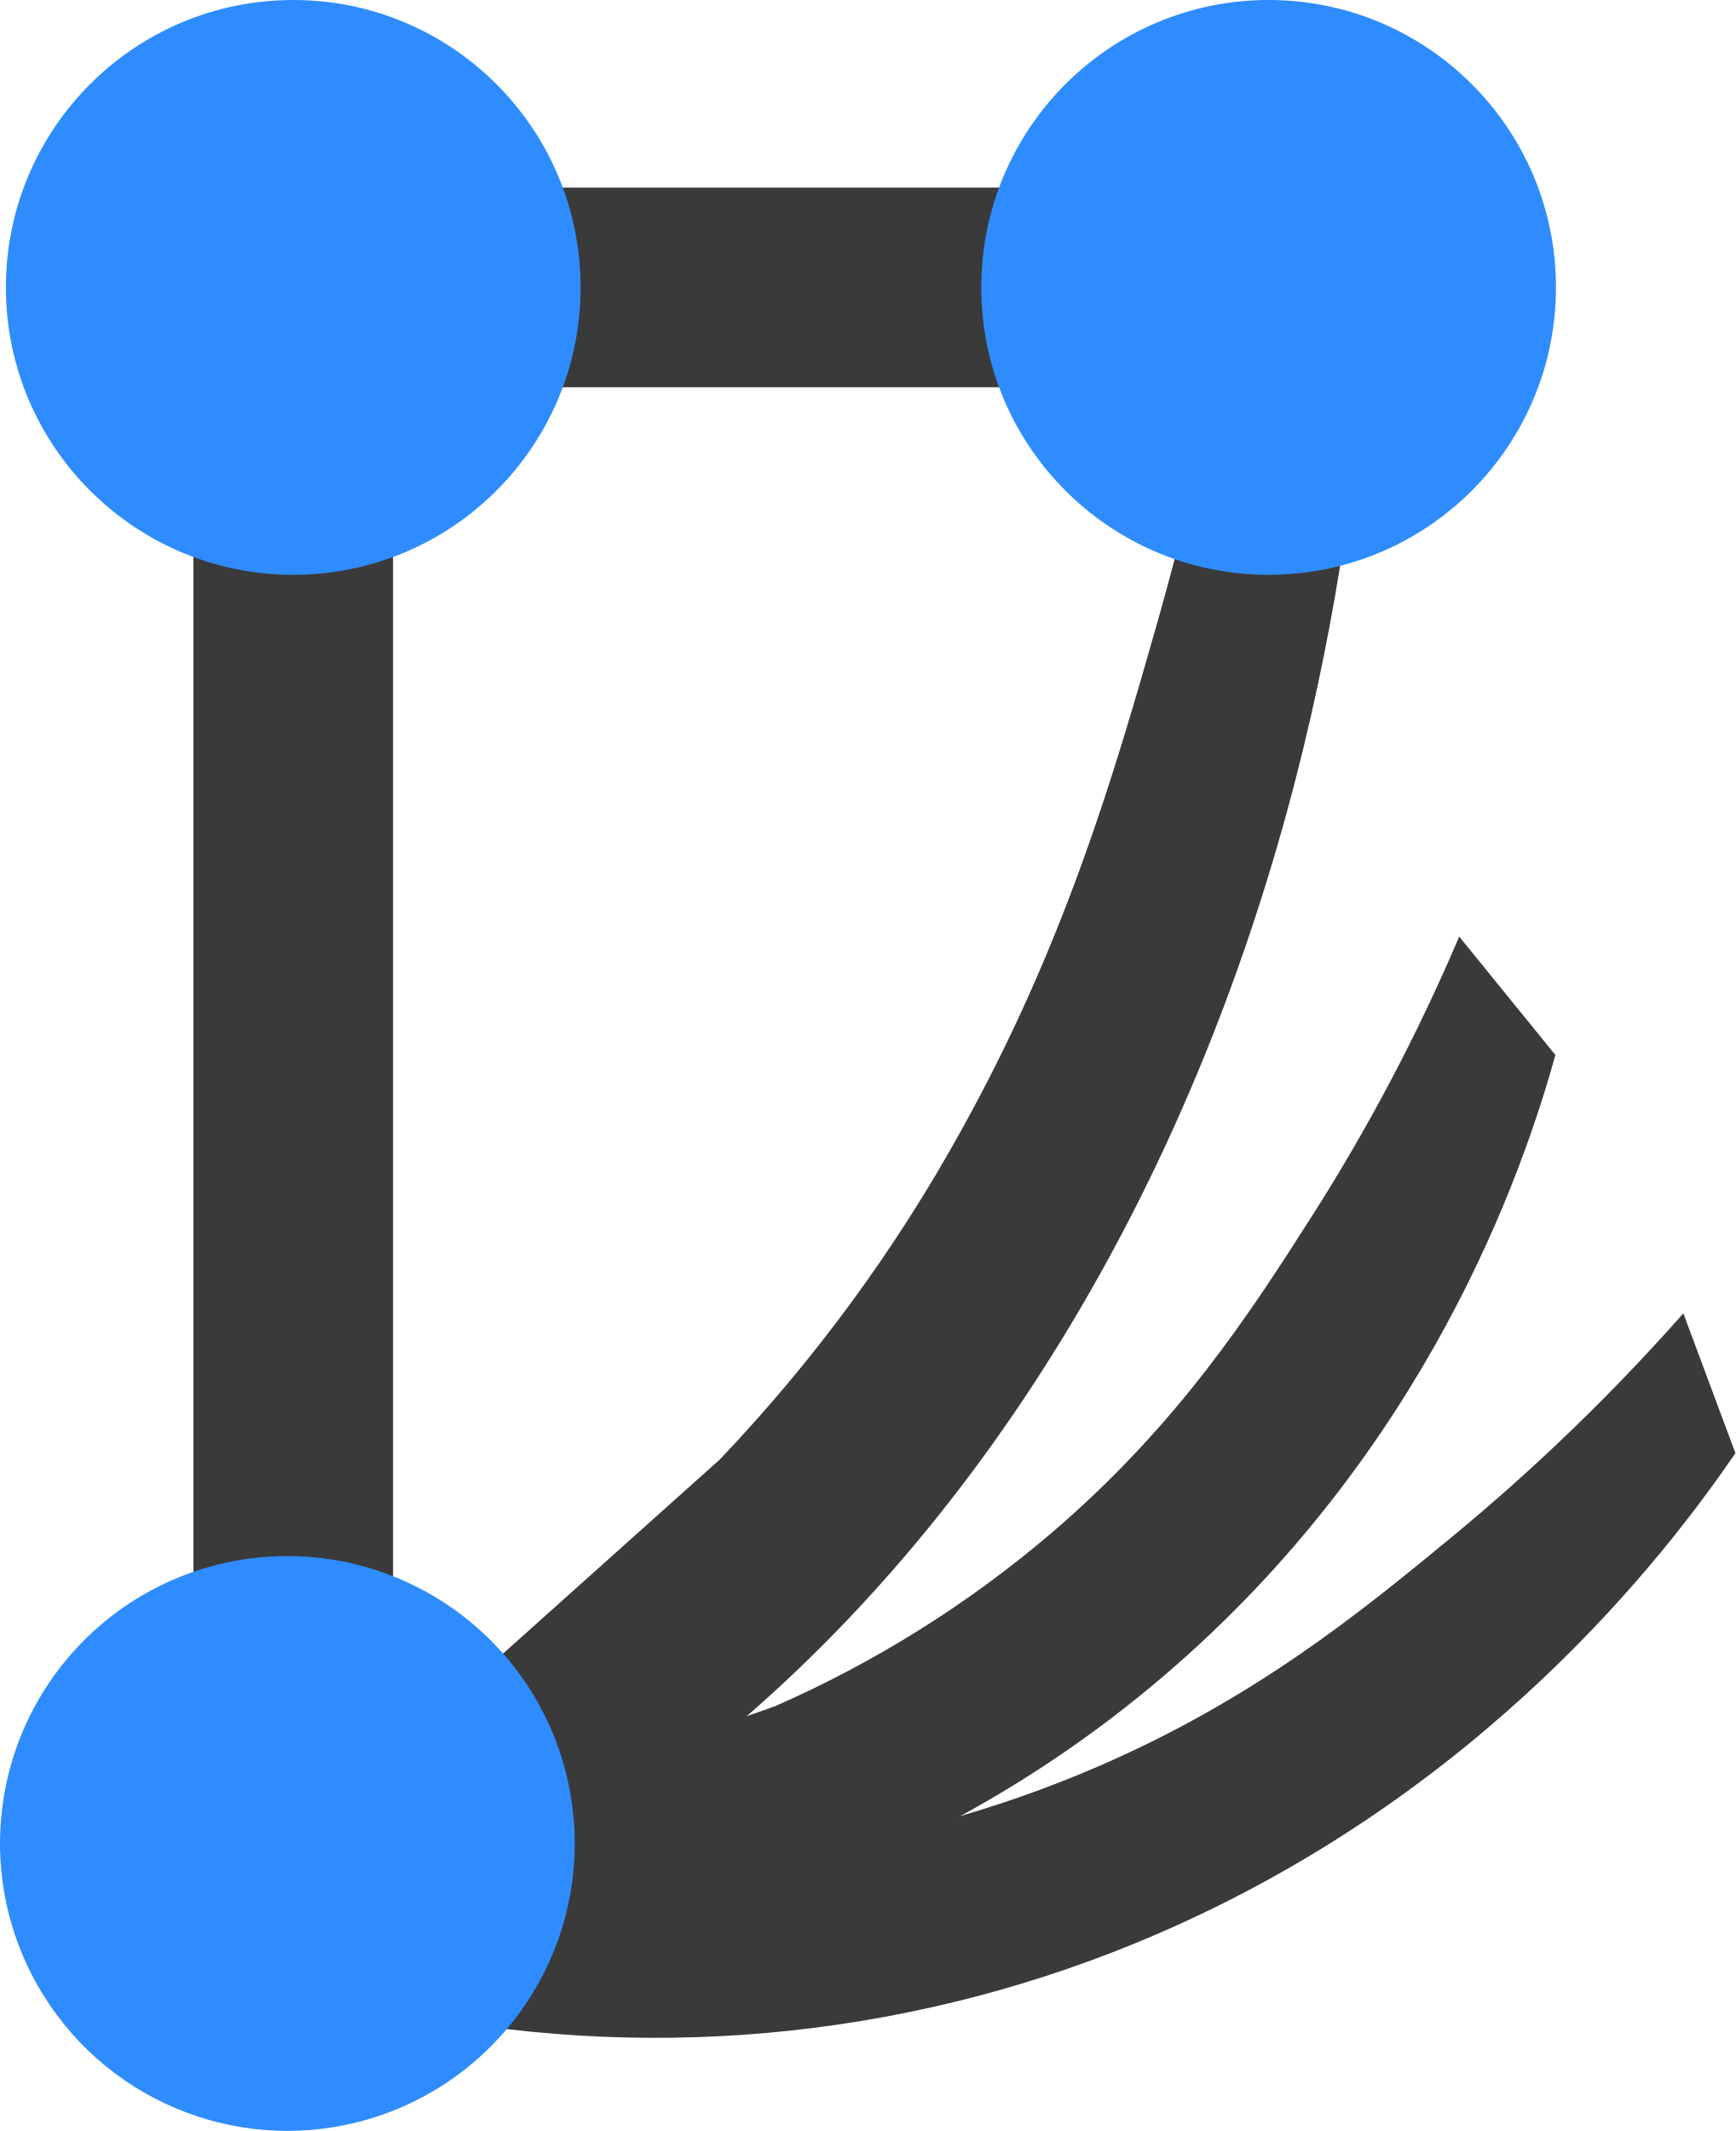
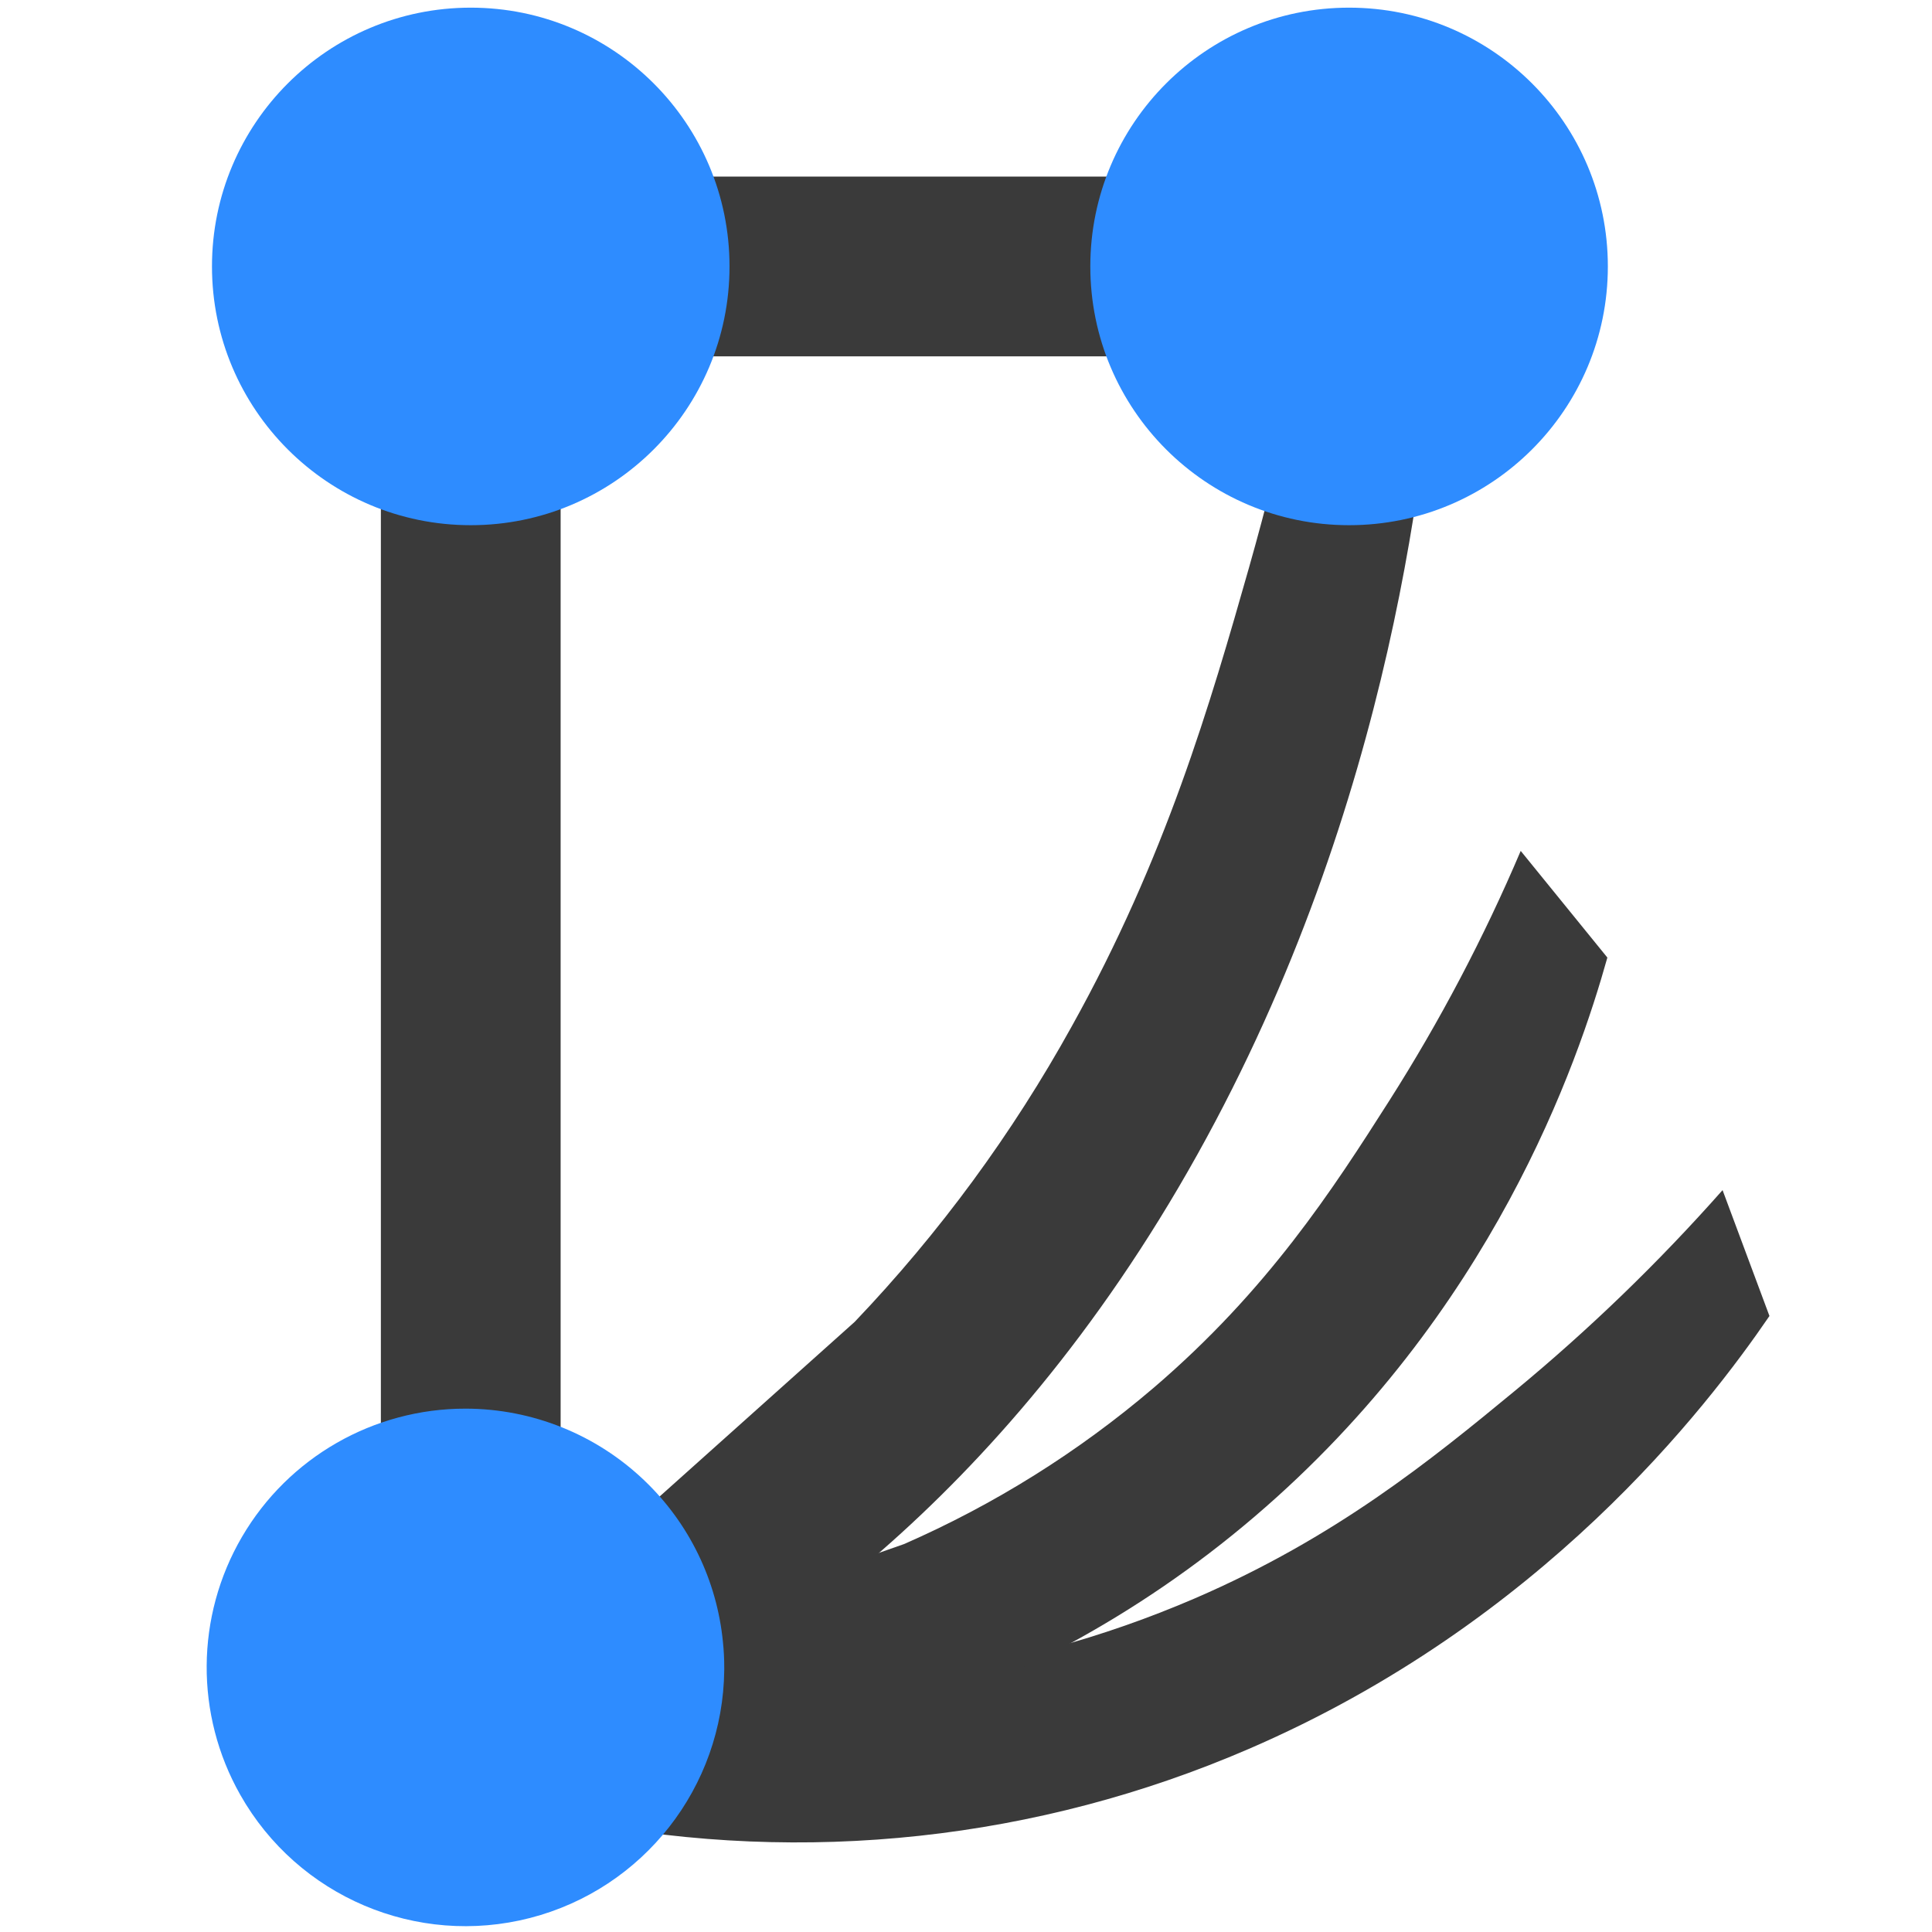
- <svg xmlns="http://www.w3.org/2000/svg" id="Слой_1" data-name="Слой 1" viewBox="0 0 388.27 476.68">
-   <defs>
-     <style>.cls-1{fill:#3a3a3a;}.cls-2{fill:#2e8cff;}</style>
+ <svg xmlns="http://www.w3.org/2000/svg" id="Слой_1" data-name="Слой 1" viewBox="0 0 480 480" version="1.1" width="30pc" height="30pc">
+   <defs id="defs315">
+     <style id="style313">.cls-1{fill:#3a3a3a;}.cls-2{fill:#2e8cff;}</style>
  </defs>
-   <path class="cls-1" d="M388.27,325.05c-15.62,22.83-56.51,76.15-129.45,107.6a283,283,0,0,1-166.16,18Q86.84,435,81,419.35l92.53-4.58a264.52,264.52,0,0,0,72-19.57c35-15.11,58.62-34.34,79.44-51.51a459,459,0,0,0,51.65-49.91Q382.46,309.41,388.27,325.05Z" />
-   <path class="cls-1" d="M348,236c-7.31,26.13-28.54,88.39-87.56,138.82-60.38,51.6-125.84,61.36-152.25,63.79L86.66,412.07l86.59-30.35a249.65,249.65,0,0,0,62.06-38.86c28.28-24.21,44.42-49.16,58.55-71.36a426.77,426.77,0,0,0,32.61-62Z" />
-   <path class="cls-1" d="M305.69,72.82c-2.1,36.48-10.89,124.85-59.54,212.09C196.38,374.18,133.31,411.3,107.57,424.33L81,398.13l80-71.62a356.23,356.23,0,0,0,53.94-73.44C238.25,211.21,249.35,172.93,259,139a768.92,768.92,0,0,0,20.14-92.34Z" />
-   <rect class="cls-1" x="-80.6" y="231.39" width="292.43" height="44.66" transform="translate(-188.11 319.34) rotate(-90)" />
-   <rect class="cls-1" x="43.28" y="41.96" width="292.43" height="44.66" transform="translate(378.99 128.59) rotate(180)" />
-   <circle class="cls-2" cx="65.61" cy="64.29" r="64.29" />
-   <path class="cls-2" d="M128.59,412.39V413A64.29,64.29,0,0,1,8.34,444a64.27,64.27,0,0,1,56-95.93A64.37,64.37,0,0,1,108.83,366a64.05,64.05,0,0,1,19.43,40A58.8,58.8,0,0,1,128.59,412.39Z" />
-   <circle class="cls-2" cx="283.83" cy="64.29" r="64.29" />
+   <path class="cls-1" d="m 439.616,326.953 c -15.62,22.83 -56.51,76.15 -129.45,107.6 a 283,283 0 0 1 -166.16,18 q -5.82,-15.65 -11.66,-31.3 l 92.53,-4.58 a 264.52,264.52 0 0 0 72,-19.57 c 35,-15.11 58.62,-34.34 79.44,-51.51 a 459,459 0 0 0 51.65,-49.91 q 5.84,15.63 11.65,31.27 z" id="path317" />
+   <path class="cls-1" d="m 399.346,237.903 c -7.31,26.13 -28.54,88.39 -87.56,138.82 -60.38,51.6 -125.84,61.36 -152.25,63.79 l -21.53,-26.54 86.59,-30.35 a 249.65,249.65 0 0 0 62.06,-38.86 c 28.28,-24.21 44.42,-49.16 58.55,-71.36 a 426.77,426.77 0 0 0 32.61,-62 z" id="path319" />
+   <path class="cls-1" d="m 357.036,74.723 c -2.1,36.48 -10.89,124.85 -59.54,212.09 -49.77,89.27 -112.84,126.39 -138.58,139.42 l -26.57,-26.2 80,-71.62 a 356.23,356.23 0 0 0 53.94,-73.44 c 23.31,-41.86 34.41,-80.14 44.06,-114.07 a 768.92,768.92 0 0 0 20.14,-92.34 z" id="path321" />
+   <rect class="cls-1" x="-401.843" y="94.626" width="292.43" height="44.66" transform="rotate(-90)" id="rect323" />
+   <rect class="cls-1" x="-387.056" y="-88.533" width="292.43" height="44.66" transform="scale(-1)" id="rect325" />
+   <circle class="cls-2" cx="116.956" cy="66.193" r="64.29" id="circle327" />
+   <path class="cls-2" d="m 179.936,414.293 v 0.61 a 64.29,64.29 0 0 1 -120.25,31 64.27,64.27 0 0 1 56,-95.93 64.37,64.37 0 0 1 44.49,17.93 64.05,64.05 0 0 1 19.43,40 58.8,58.8 0 0 1 0.33,6.39 z" id="path329" />
+   <circle class="cls-2" cx="335.176" cy="66.193" r="64.29" id="circle331" />
</svg>
